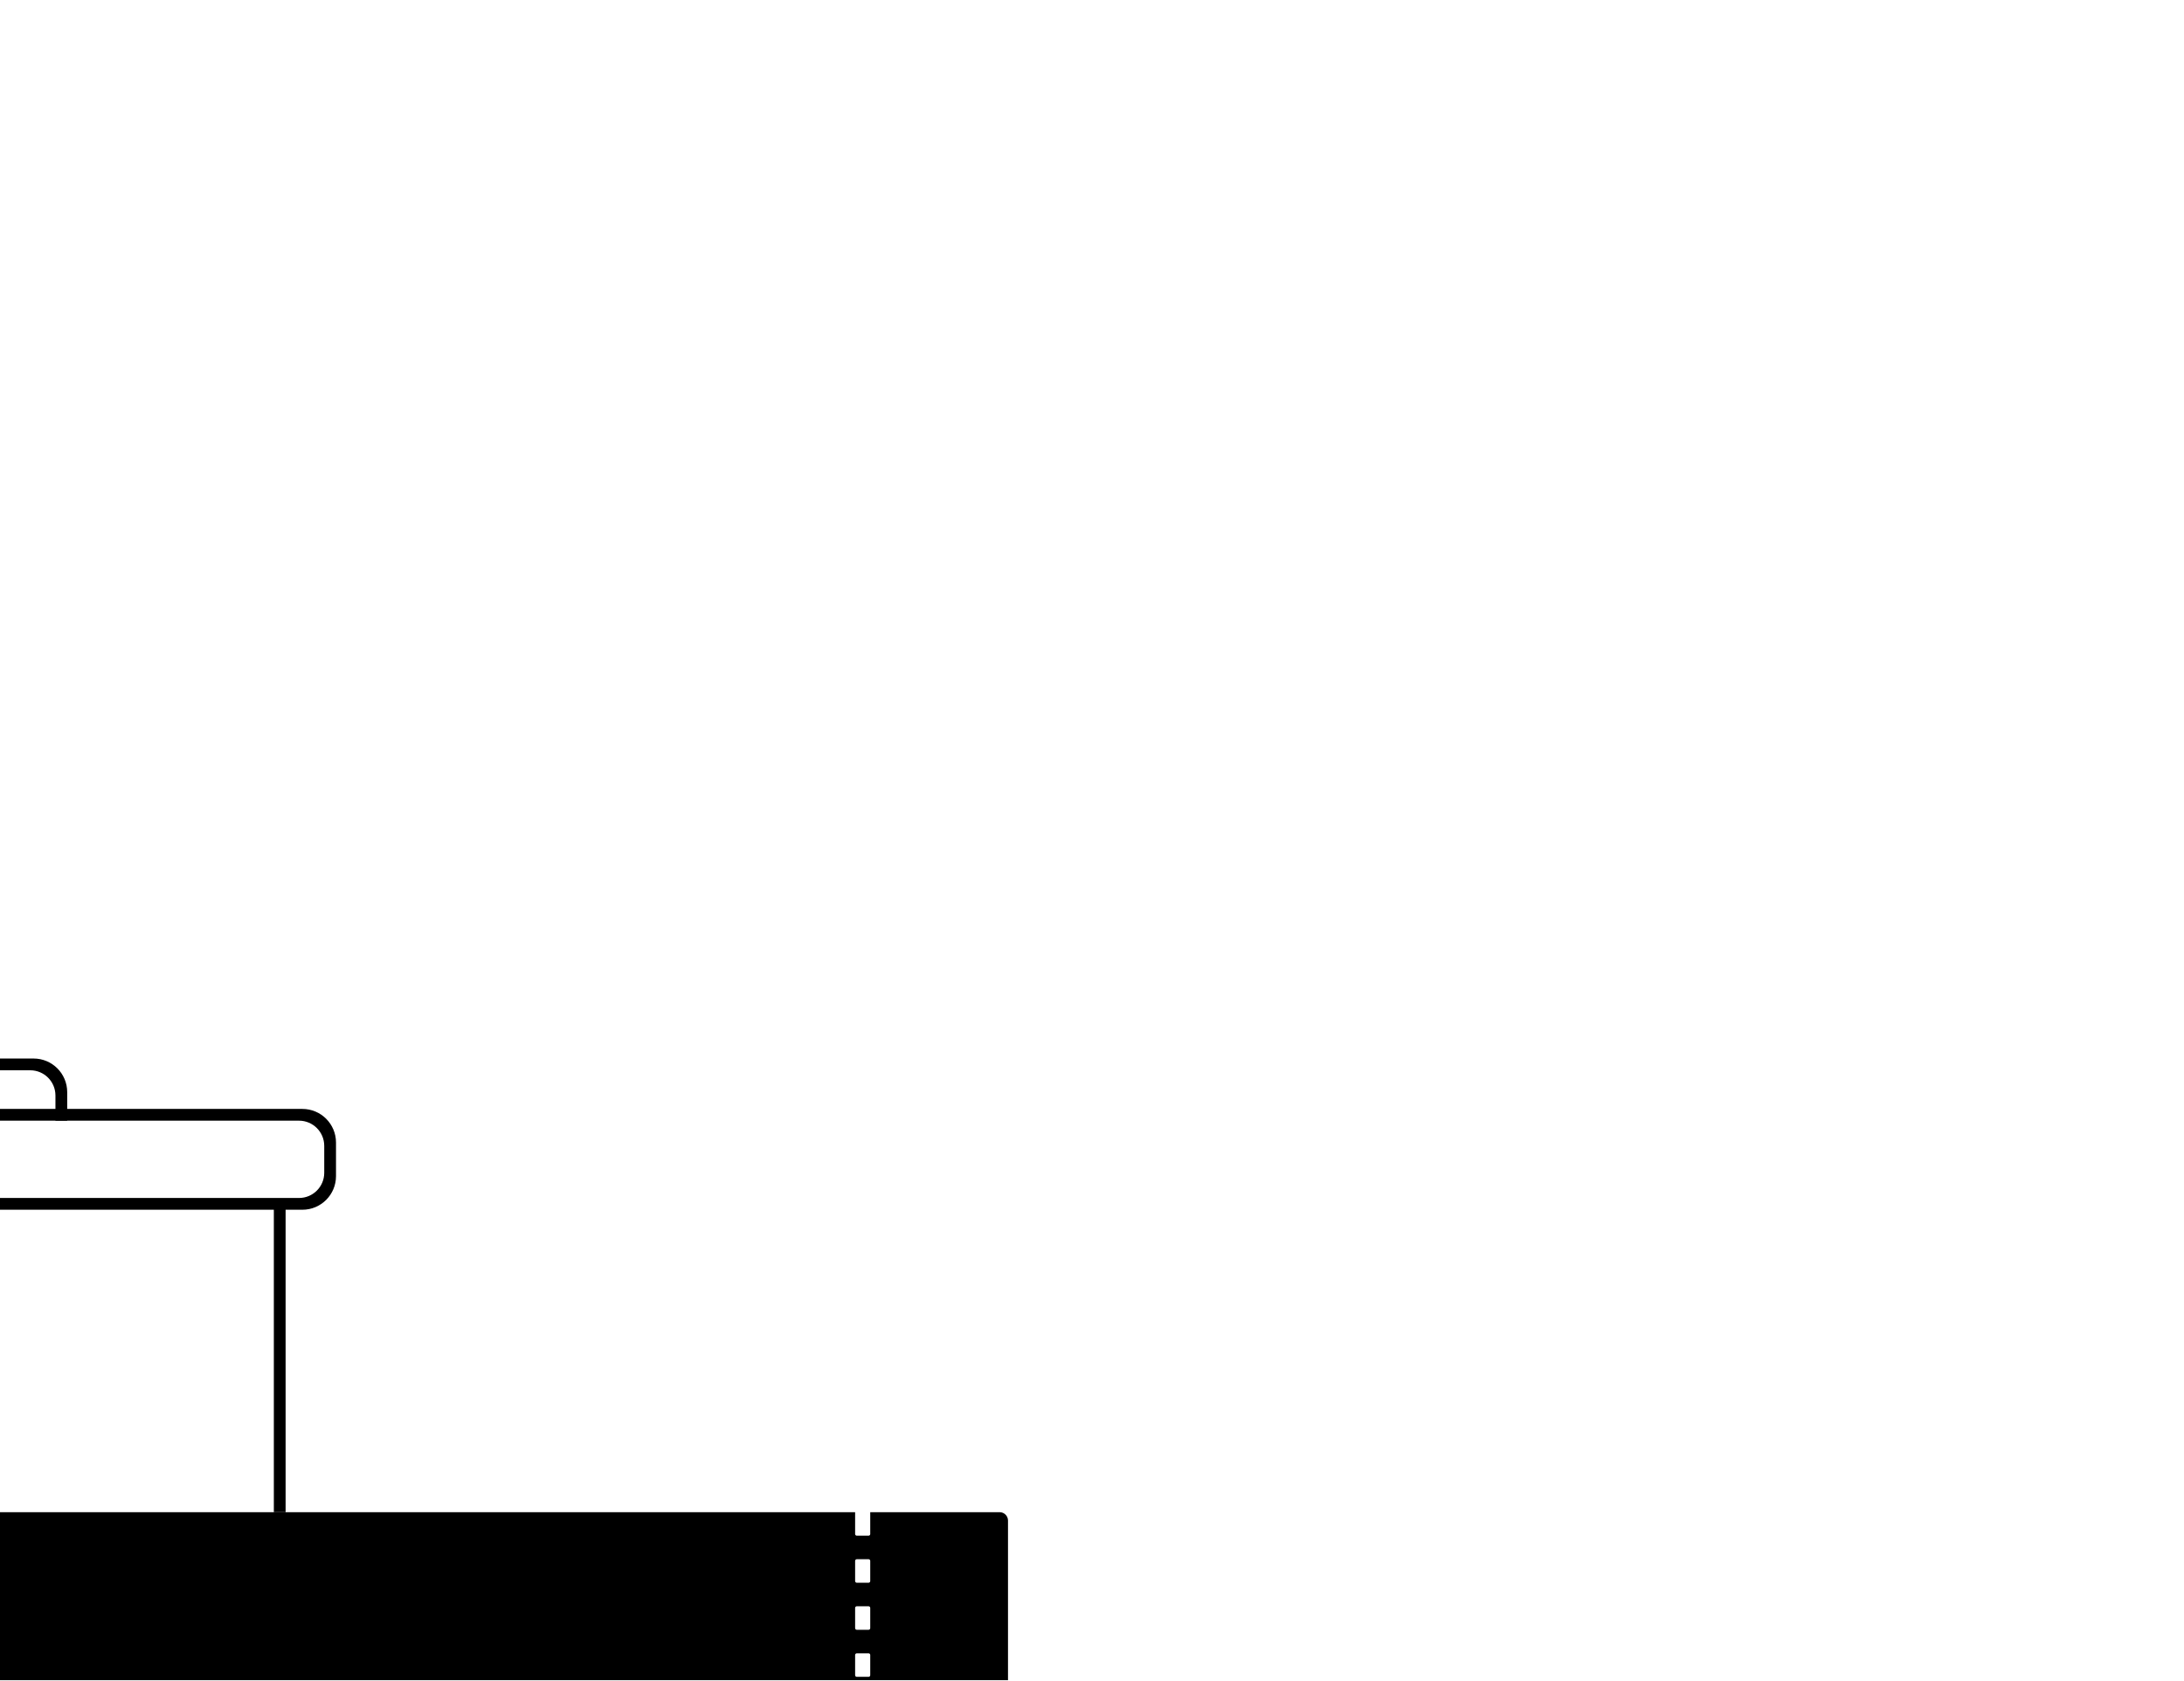
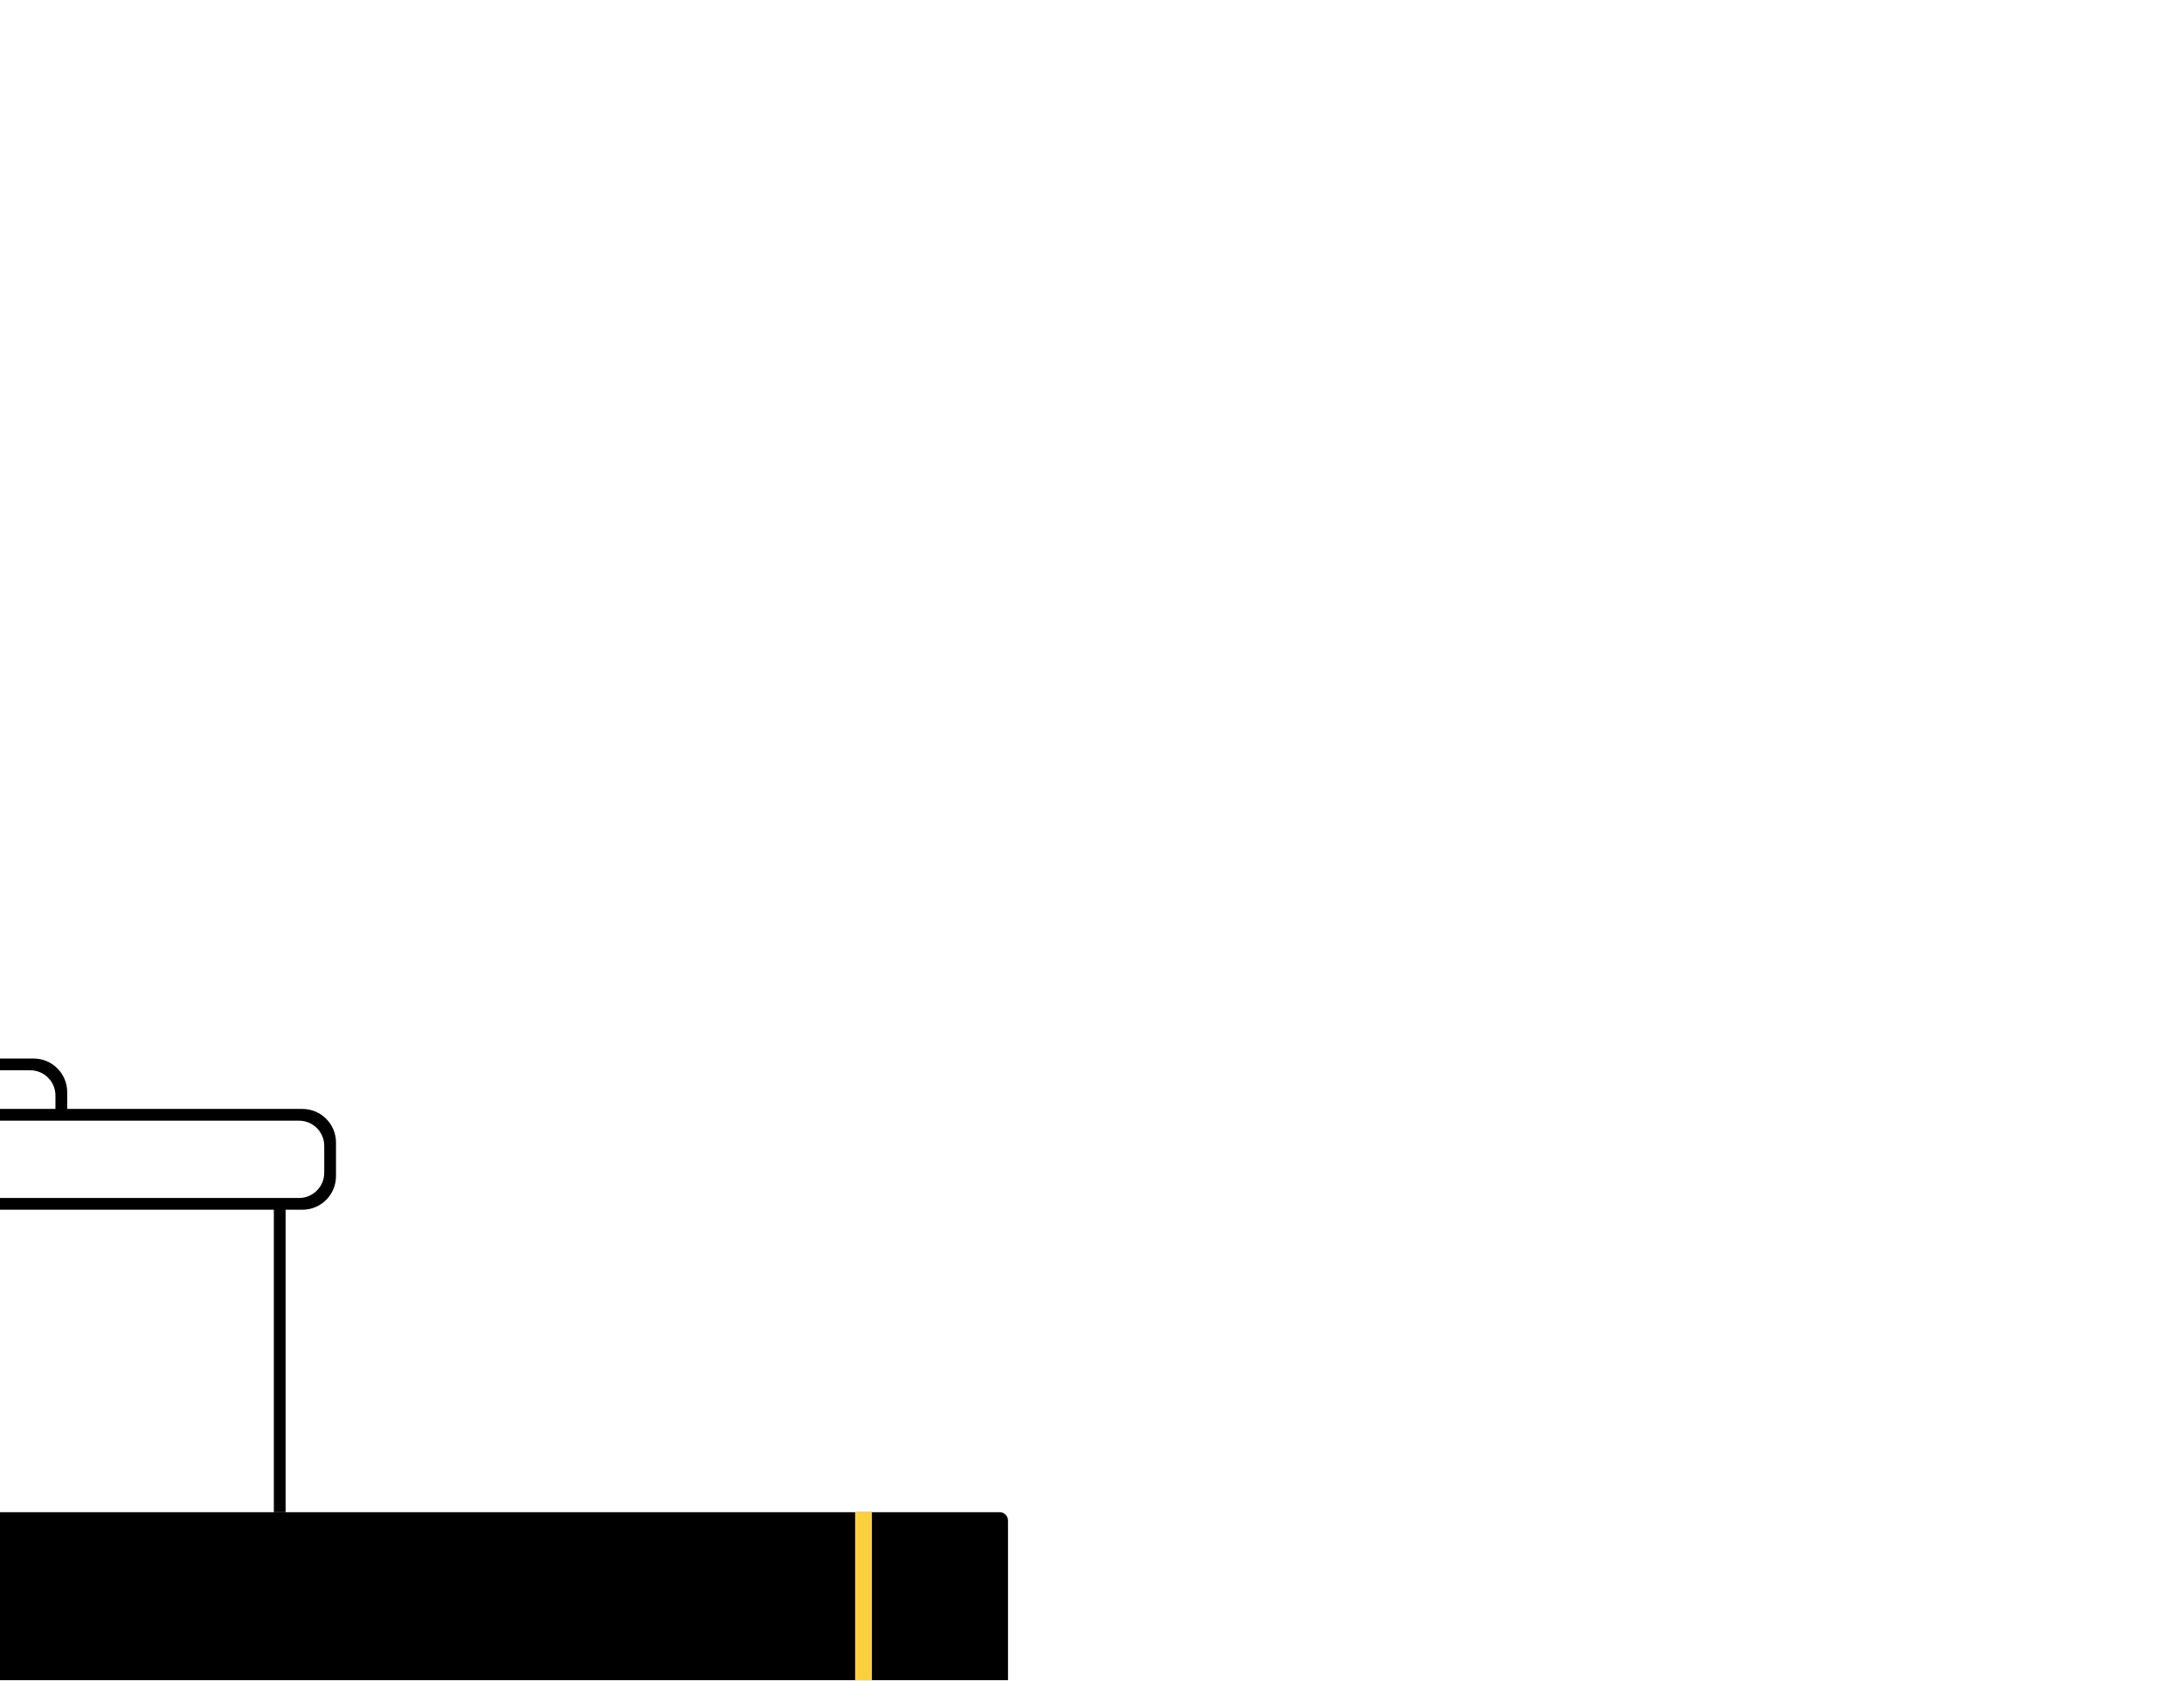
<svg xmlns="http://www.w3.org/2000/svg" width="1300" height="1000" viewBox="0 0 1300 1000" fill="none">
-   <path d="M163 715H170V900H163V715Z" fill="black" />
-   <path d="M0 720V713H178C186.284 713 193 706.284 193 698V682C193 673.716 186.284 667 178 667H0V660H180C191.046 660 200 668.954 200 680V700C200 711.046 191.046 720 180 720H0Z" fill="black" />
-   <path d="M40 667H33V652C33 643.716 26.284 637 18 637H0V630H20C31.046 630 40 638.954 40 650V667Z" fill="black" />
-   <path fill-rule="evenodd" clip-rule="evenodd" d="M0 900H509V913C509 913.552 509.448 914 510 914H517C517.552 914 518 913.552 518 913V900H595C597.761 900 600 902.239 600 905V1000H0V900ZM510 928C509.448 928 509 928.448 509 929V941C509 941.552 509.448 942 510 942H517C517.552 942 518 941.552 518 941V929C518 928.448 517.552 928 517 928H510ZM509 957C509 956.448 509.448 956 510 956H517C517.552 956 518 956.448 518 957V969C518 969.552 517.552 970 517 970H510C509.448 970 509 969.552 509 969V957ZM510 984C509.448 984 509 984.448 509 985V997C509 997.552 509.448 998 510 998H517C517.552 998 518 997.552 518 997V985C518 984.448 517.552 984 517 984H510Z" fill="black" />
+   <path d="M0 900H595C597.761 900 600 902.239 600 905V1000H0V900Z" fill="black" />
+   <path d="M0 667V660H33V652C33 643.716 26.284 637 18 637H0V630H20C31.046 630 40 638.954 40 650V660H180C191.046 660 200 668.954 200 680V700C200 711.046 191.046 720 180 720H170V900H163V720H0V713H178C186.284 713 193 706.284 193 698V682C193 673.716 186.284 667 178 667H0Z" fill="black" />
+   <path d="M514 900V1000" stroke="#FAD03E" stroke-width="10" />
</svg>
